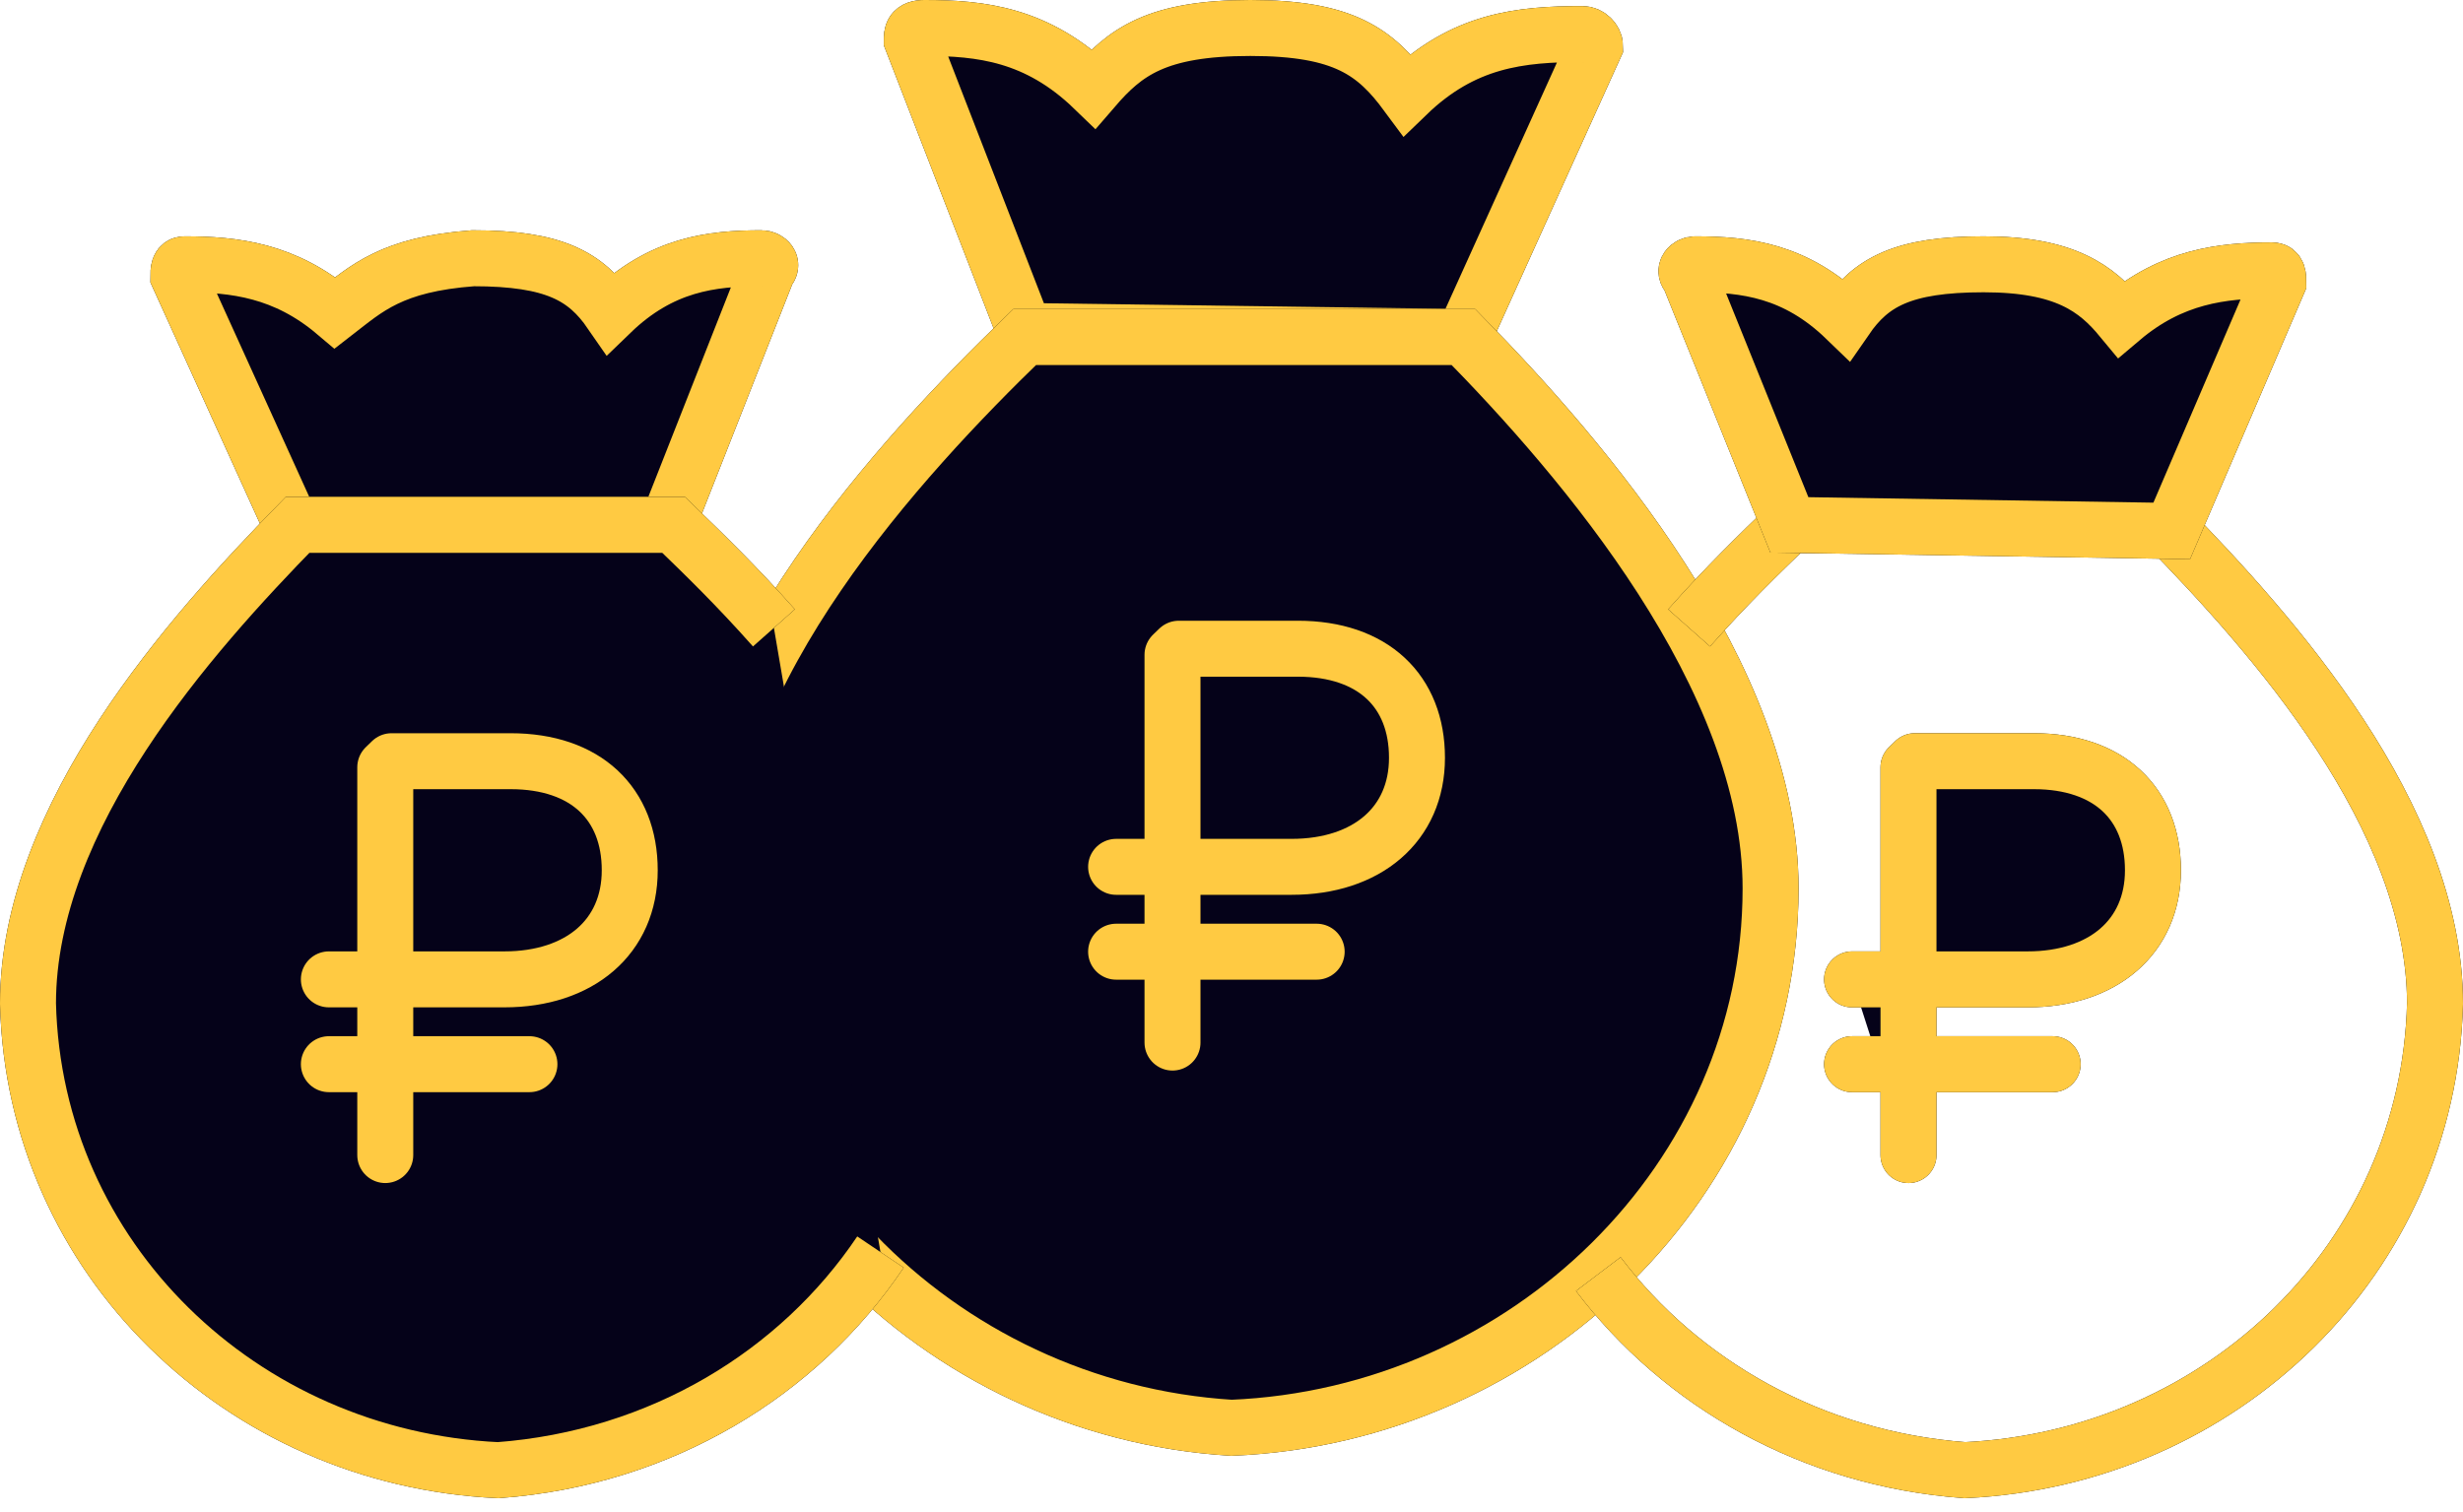
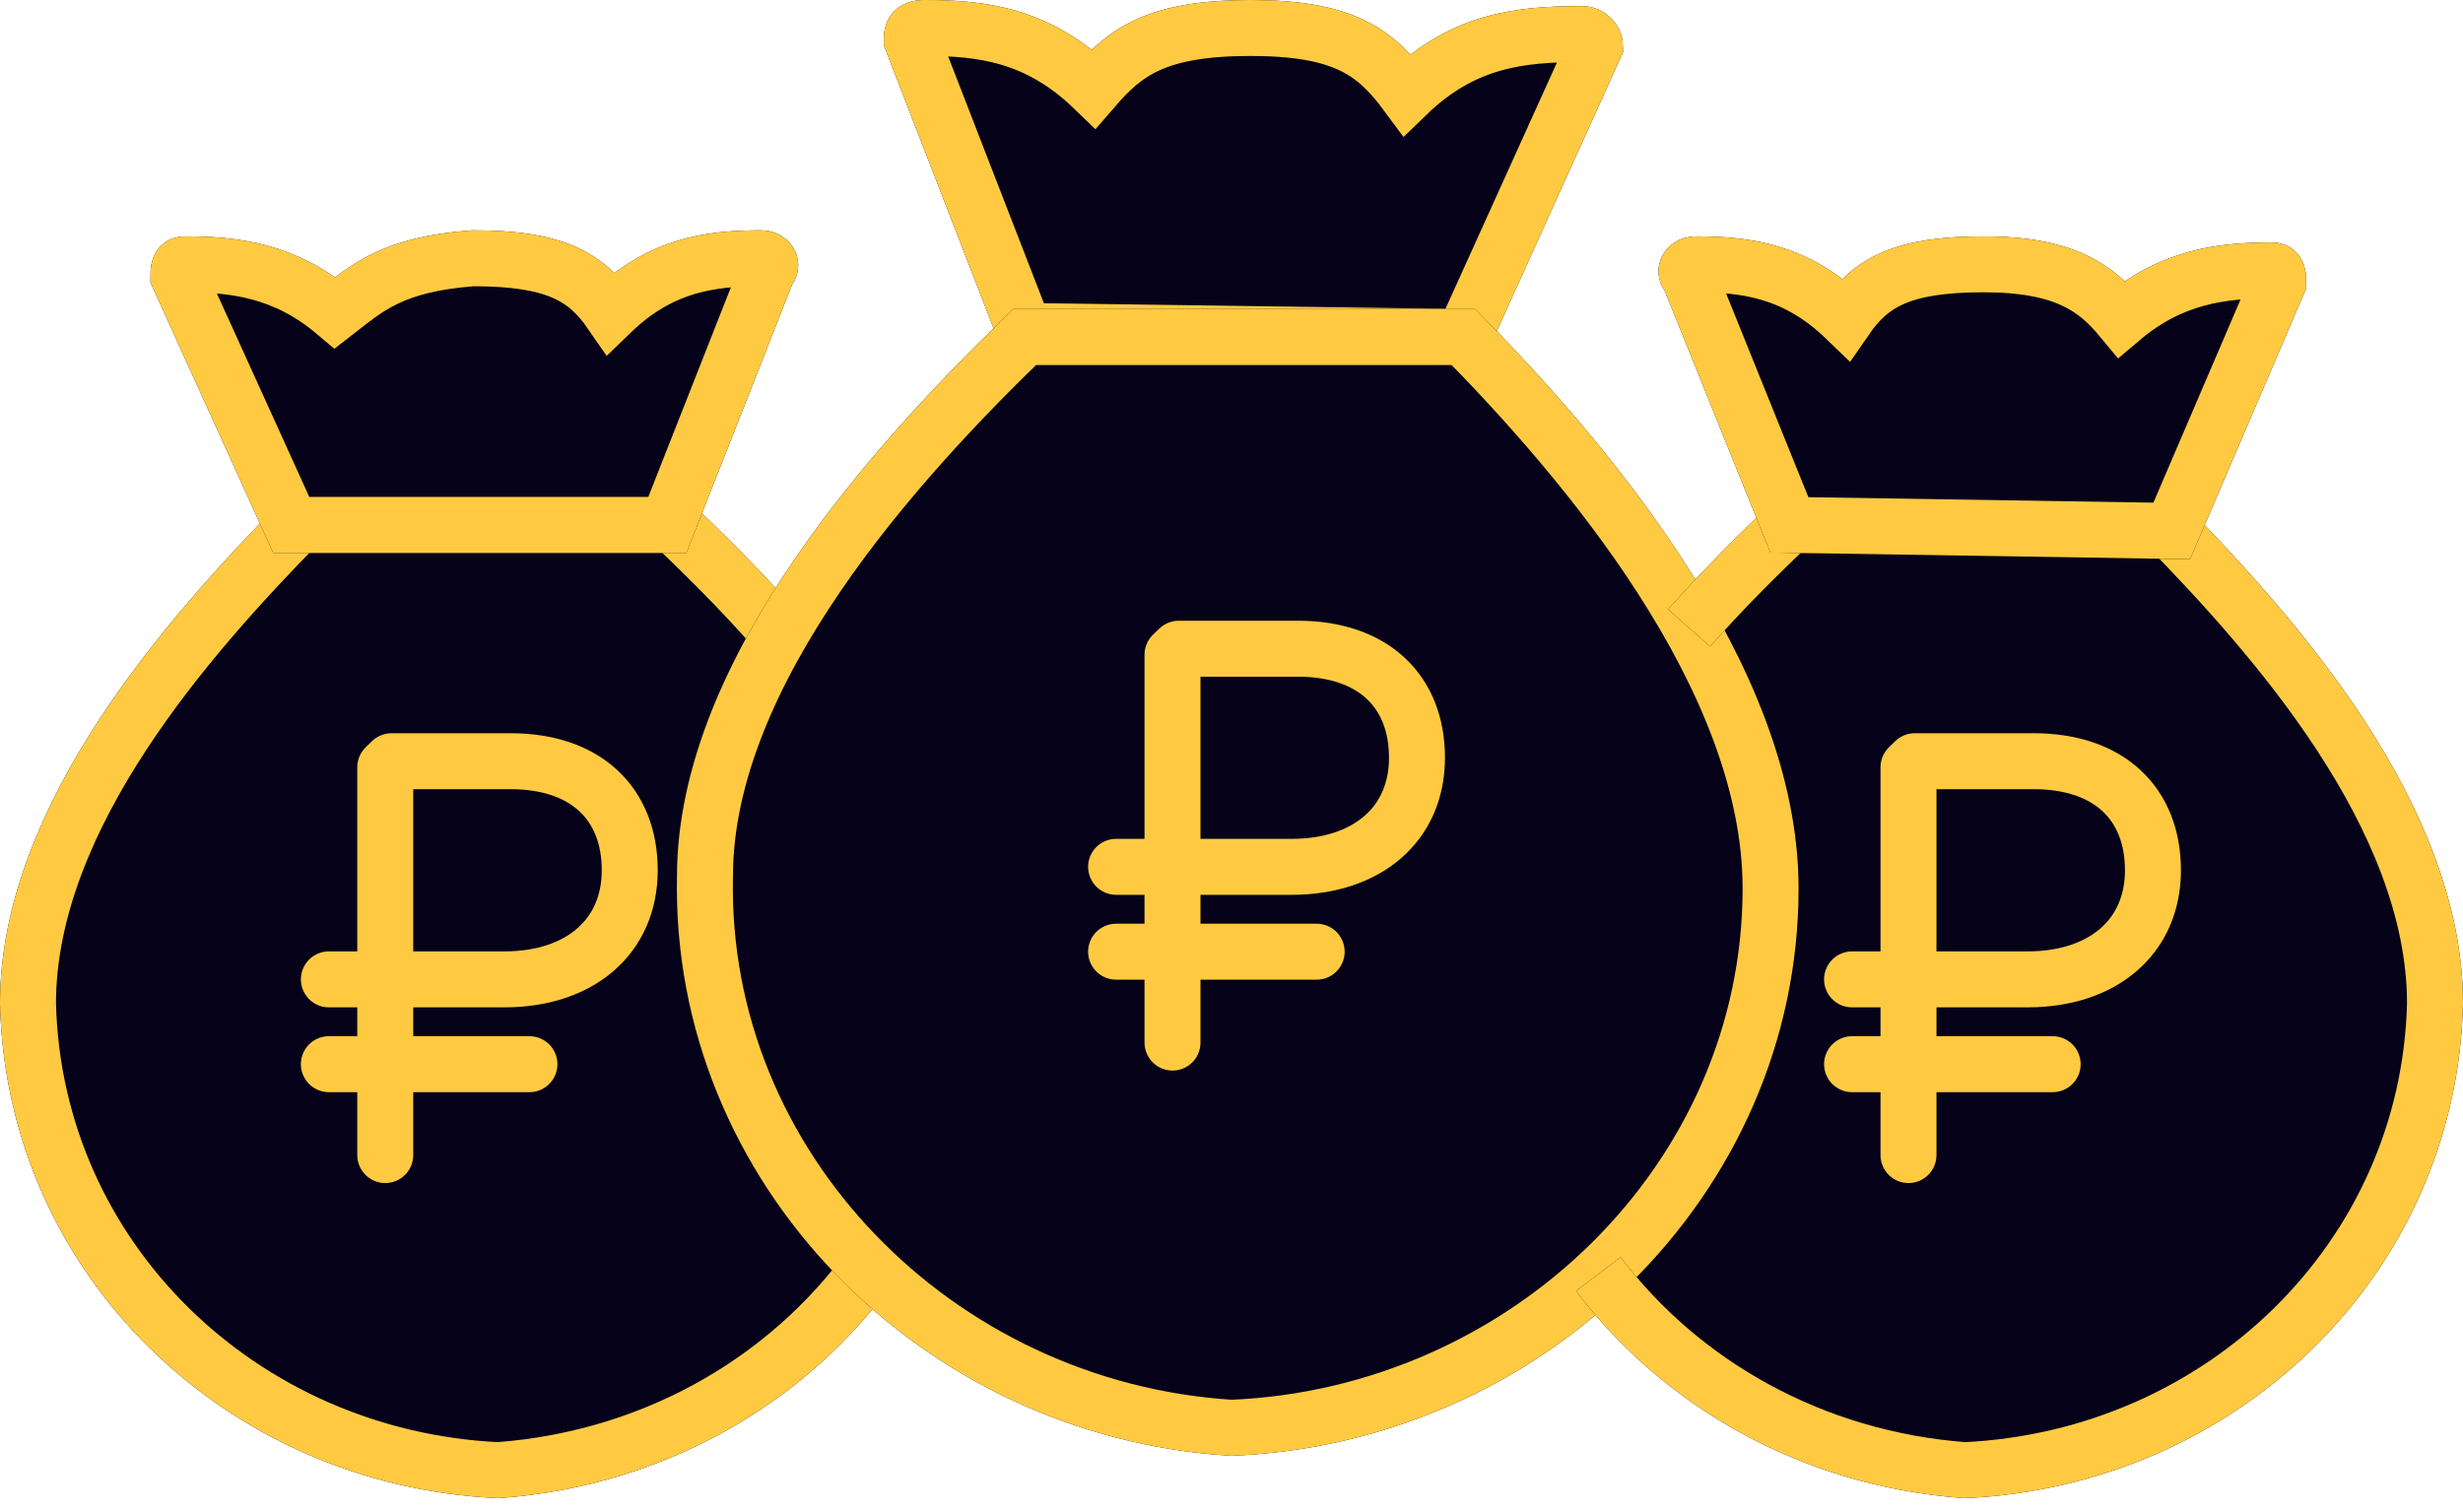
<svg xmlns="http://www.w3.org/2000/svg" width="88" height="54" viewBox="0 0 88 54" fill="none">
  <path d="M52.286 12.044L36.609 11.827L32.578 1.433C32.578 1.217 32.578 1 33.026 1C35.041 1 37.057 1.217 39.073 3.165C40.193 1.866 41.312 1 44.672 1C48.031 1 49.151 1.866 50.271 3.382C52.286 1.433 54.302 1.217 56.541 1.217C56.765 1.217 56.989 1.433 56.989 1.65L52.286 12.044Z" fill="#050219" />
  <path d="M52.286 12.044L36.609 11.827L32.578 1.433C32.578 1.217 32.578 1 33.026 1C35.041 1 37.057 1.217 39.073 3.165C40.193 1.866 41.312 1 44.672 1C48.031 1 49.151 1.866 50.271 3.382C52.286 1.433 54.302 1.217 56.541 1.217C56.765 1.217 56.989 1.433 56.989 1.65L52.286 12.044Z" stroke="black" stroke-width="2" stroke-miterlimit="10" />
  <path d="M52.286 12.044L36.609 11.827L32.578 1.433C32.578 1.217 32.578 1 33.026 1C35.041 1 37.057 1.217 39.073 3.165C40.193 1.866 41.312 1 44.672 1C48.031 1 49.151 1.866 50.271 3.382C52.286 1.433 54.302 1.217 56.541 1.217C56.765 1.217 56.989 1.433 56.989 1.65L52.286 12.044Z" stroke="#FFCA42" stroke-width="2" stroke-miterlimit="10" />
+   <path d="M27.651 22.438C26.307 20.922 25.188 19.839 24.068 18.757H17.349H10.63C6.823 22.654 1 29.151 1 35.864C1.224 44.958 8.615 52.104 17.797 52.537C23.62 52.104 28.547 49.073 31.458 44.742" fill="#050219" />
+   <path d="M27.651 22.438C26.307 20.922 25.188 19.839 24.068 18.757H17.349H10.63C6.823 22.654 1 29.151 1 35.864C1.224 44.958 8.615 52.104 17.797 52.537C23.62 52.104 28.547 49.073 31.458 44.742" stroke="black" stroke-width="2" stroke-miterlimit="10" />
+   <path d="M27.651 22.438C26.307 20.922 25.188 19.839 24.068 18.757H17.349H10.63C6.823 22.654 1 29.151 1 35.864C1.224 44.958 8.615 52.104 17.797 52.537C23.62 52.104 28.547 49.073 31.458 44.742" stroke="#FFCA42" stroke-width="2" stroke-miterlimit="10" />
+   <path d="M60.5 21L66 18.5L77.5 19.5L86 29.5L87 38.5L83 47L74 52.5L65 51L57 46L60.5 40.5L63 34.5L62 27L60.5 21Z" fill="#050219" />
  <path d="M52.287 12.044H44.448H36.61C32.13 16.375 25.188 23.954 25.188 31.316C24.964 41.71 33.474 50.372 44 51.022C54.526 50.589 63.261 42.143 63.261 31.749C63.261 24.17 56.542 16.375 52.287 12.044Z" fill="#050219" />
  <path d="M52.287 12.044H44.448H36.61C32.13 16.375 25.188 23.954 25.188 31.316C24.964 41.71 33.474 50.372 44 51.022C54.526 50.589 63.261 42.143 63.261 31.749C63.261 24.17 56.542 16.375 52.287 12.044Z" stroke="black" stroke-width="2" stroke-miterlimit="10" />
  <path d="M52.287 12.044H44.448H36.61C32.13 16.375 25.188 23.954 25.188 31.316C24.964 41.71 33.474 50.372 44 51.022C54.526 50.589 63.261 42.143 63.261 31.749C63.261 24.17 56.542 16.375 52.287 12.044Z" stroke="#FFCA42" stroke-width="2" stroke-miterlimit="10" />
  <path d="M60.349 22.438C61.693 20.922 62.812 19.839 63.932 18.757H70.651H77.37C81.177 22.654 87 29.151 87 35.864C86.776 44.958 79.385 52.104 70.203 52.537C64.74 52.131 60.066 49.438 57.105 45.53" stroke="black" stroke-width="2" stroke-miterlimit="10" />
  <path d="M60.349 22.438C61.693 20.922 62.812 19.839 63.932 18.757H70.651H77.37C81.177 22.654 87 29.151 87 35.864C86.776 44.958 79.385 52.104 70.203 52.537C64.74 52.131 60.066 49.438 57.105 45.53" stroke="#FFCA42" stroke-width="2" stroke-miterlimit="10" />
  <path d="M63.932 18.756L77.593 18.973L81.4 10.095C81.4 9.878 81.4 9.662 81.177 9.662C79.385 9.662 77.593 9.878 75.802 11.394C74.906 10.311 73.786 9.445 70.874 9.445C67.963 9.445 66.843 10.095 65.947 11.394C64.156 9.662 62.364 9.445 60.572 9.445C60.348 9.445 60.124 9.662 60.348 9.878L63.932 18.756Z" fill="#050219" />
  <path d="M63.932 18.756L77.593 18.973L81.4 10.095C81.4 9.878 81.4 9.662 81.177 9.662C79.385 9.662 77.593 9.878 75.802 11.394C74.906 10.311 73.786 9.445 70.874 9.445C67.963 9.445 66.843 10.095 65.947 11.394C64.156 9.662 62.364 9.445 60.572 9.445C60.348 9.445 60.124 9.662 60.348 9.878L63.932 18.756Z" stroke="black" stroke-width="2" stroke-miterlimit="10" />
  <path d="M63.932 18.756L77.593 18.973L81.4 10.095C81.4 9.878 81.4 9.662 81.177 9.662C79.385 9.662 77.593 9.878 75.802 11.394C74.906 10.311 73.786 9.445 70.874 9.445C67.963 9.445 66.843 10.095 65.947 11.394C64.156 9.662 62.364 9.445 60.572 9.445C60.348 9.445 60.124 9.662 60.348 9.878L63.932 18.756Z" stroke="#FFCA42" stroke-width="2" stroke-miterlimit="10" />
  <path d="M23.844 18.757H10.406L6.375 9.879C6.375 9.662 6.375 9.445 6.599 9.445C8.391 9.445 10.182 9.662 11.974 11.178C13.094 10.312 13.989 9.445 16.901 9.229C19.812 9.229 20.932 9.879 21.828 11.178C23.62 9.445 25.411 9.229 27.203 9.229C27.427 9.229 27.651 9.445 27.427 9.662L23.844 18.757Z" fill="#050219" />
  <path d="M23.844 18.757H10.406L6.375 9.879C6.375 9.662 6.375 9.445 6.599 9.445C8.391 9.445 10.182 9.662 11.974 11.178C13.094 10.312 13.989 9.445 16.901 9.229C19.812 9.229 20.932 9.879 21.828 11.178C23.62 9.445 25.411 9.229 27.203 9.229C27.427 9.229 27.651 9.445 27.427 9.662L23.844 18.757Z" stroke="black" stroke-width="2" stroke-miterlimit="10" />
  <path d="M23.844 18.757H10.406L6.375 9.879C6.375 9.662 6.375 9.445 6.599 9.445C8.391 9.445 10.182 9.662 11.974 11.178C13.094 10.312 13.989 9.445 16.901 9.229C19.812 9.229 20.932 9.879 21.828 11.178C23.62 9.445 25.411 9.229 27.203 9.229C27.427 9.229 27.651 9.445 27.427 9.662L23.844 18.757Z" stroke="#FFCA42" stroke-width="2" stroke-miterlimit="10" />
-   <path d="M27.651 22.438C26.307 20.922 25.188 19.839 24.068 18.757H17.349H10.63C6.823 22.654 1 29.151 1 35.864C1.224 44.958 8.615 52.104 17.797 52.537C23.62 52.104 28.547 49.073 31.458 44.742" fill="#050219" />
-   <path d="M27.651 22.438C26.307 20.922 25.188 19.839 24.068 18.757H17.349H10.63C6.823 22.654 1 29.151 1 35.864C1.224 44.958 8.615 52.104 17.797 52.537C23.62 52.104 28.547 49.073 31.458 44.742" stroke="black" stroke-width="2" stroke-miterlimit="10" />
-   <path d="M27.651 22.438C26.307 20.922 25.188 19.839 24.068 18.757H17.349H10.63C6.823 22.654 1 29.151 1 35.864C1.224 44.958 8.615 52.104 17.797 52.537C23.62 52.104 28.547 49.073 31.458 44.742" stroke="#FFCA42" stroke-width="2" stroke-miterlimit="10" />
  <path d="M66.172 38.029H68.188H68.635H73.339H66.172ZM66.172 34.998H68.859H72.443C75.13 34.998 76.922 33.482 76.922 31.1C76.922 28.718 75.354 27.202 72.667 27.202H68.412L68.188 27.419V41.277" fill="#050219" />
  <path d="M66.172 34.998H68.859H72.443C75.13 34.998 76.922 33.482 76.922 31.1C76.922 28.718 75.354 27.202 72.667 27.202H68.412L68.188 27.419V41.277M66.172 38.029H68.188H68.635H73.339H66.172Z" stroke="black" stroke-width="2" stroke-miterlimit="10" stroke-linecap="round" stroke-linejoin="round" />
  <path d="M66.172 34.998H68.859H72.443C75.13 34.998 76.922 33.482 76.922 31.1C76.922 28.718 75.354 27.202 72.667 27.202H68.412L68.188 27.419V41.277M66.172 38.029H68.188H68.635H73.339H66.172Z" stroke="#FFCA42" stroke-width="2" stroke-miterlimit="10" stroke-linecap="round" stroke-linejoin="round" />
  <path d="M39.877 34.009H41.892H42.34H47.043H39.877ZM39.877 30.977H42.564H46.147C48.835 30.977 50.627 29.462 50.627 27.08C50.627 24.698 49.059 23.182 46.371 23.182H42.116L41.892 23.398V37.257" fill="#050219" />
  <path d="M39.877 30.977H42.564H46.147C48.835 30.977 50.627 29.462 50.627 27.08C50.627 24.698 49.059 23.182 46.371 23.182H42.116L41.892 23.398V37.257M39.877 34.009H41.892H42.34H47.043H39.877Z" stroke="black" stroke-width="2" stroke-miterlimit="10" stroke-linecap="round" stroke-linejoin="round" />
  <path d="M39.877 30.977H42.564H46.147C48.835 30.977 50.627 29.462 50.627 27.08C50.627 24.698 49.059 23.182 46.371 23.182H42.116L41.892 23.398V37.257M39.877 34.009H41.892H42.34H47.043H39.877Z" stroke="#FFCA42" stroke-width="2" stroke-miterlimit="10" stroke-linecap="round" stroke-linejoin="round" />
  <path d="M11.75 38.029H13.765H14.213H18.916H11.75ZM11.75 34.998H14.437H18.02C20.708 34.998 22.5 33.482 22.5 31.1C22.5 28.718 20.932 27.202 18.244 27.202H13.989L13.765 27.419V41.277" fill="#050219" />
  <path d="M11.75 34.998H14.437H18.02C20.708 34.998 22.5 33.482 22.5 31.1C22.5 28.718 20.932 27.202 18.244 27.202H13.989L13.765 27.419V41.277M11.75 38.029H13.765H14.213H18.916H11.75Z" stroke="black" stroke-width="2" stroke-miterlimit="10" stroke-linecap="round" stroke-linejoin="round" />
  <path d="M11.75 34.998H14.437H18.02C20.708 34.998 22.5 33.482 22.5 31.1C22.5 28.718 20.932 27.202 18.244 27.202H13.989L13.765 27.419V41.277M11.75 38.029H13.765H14.213H18.916H11.75Z" stroke="#FFCA42" stroke-width="2" stroke-miterlimit="10" stroke-linecap="round" stroke-linejoin="round" />
</svg>
